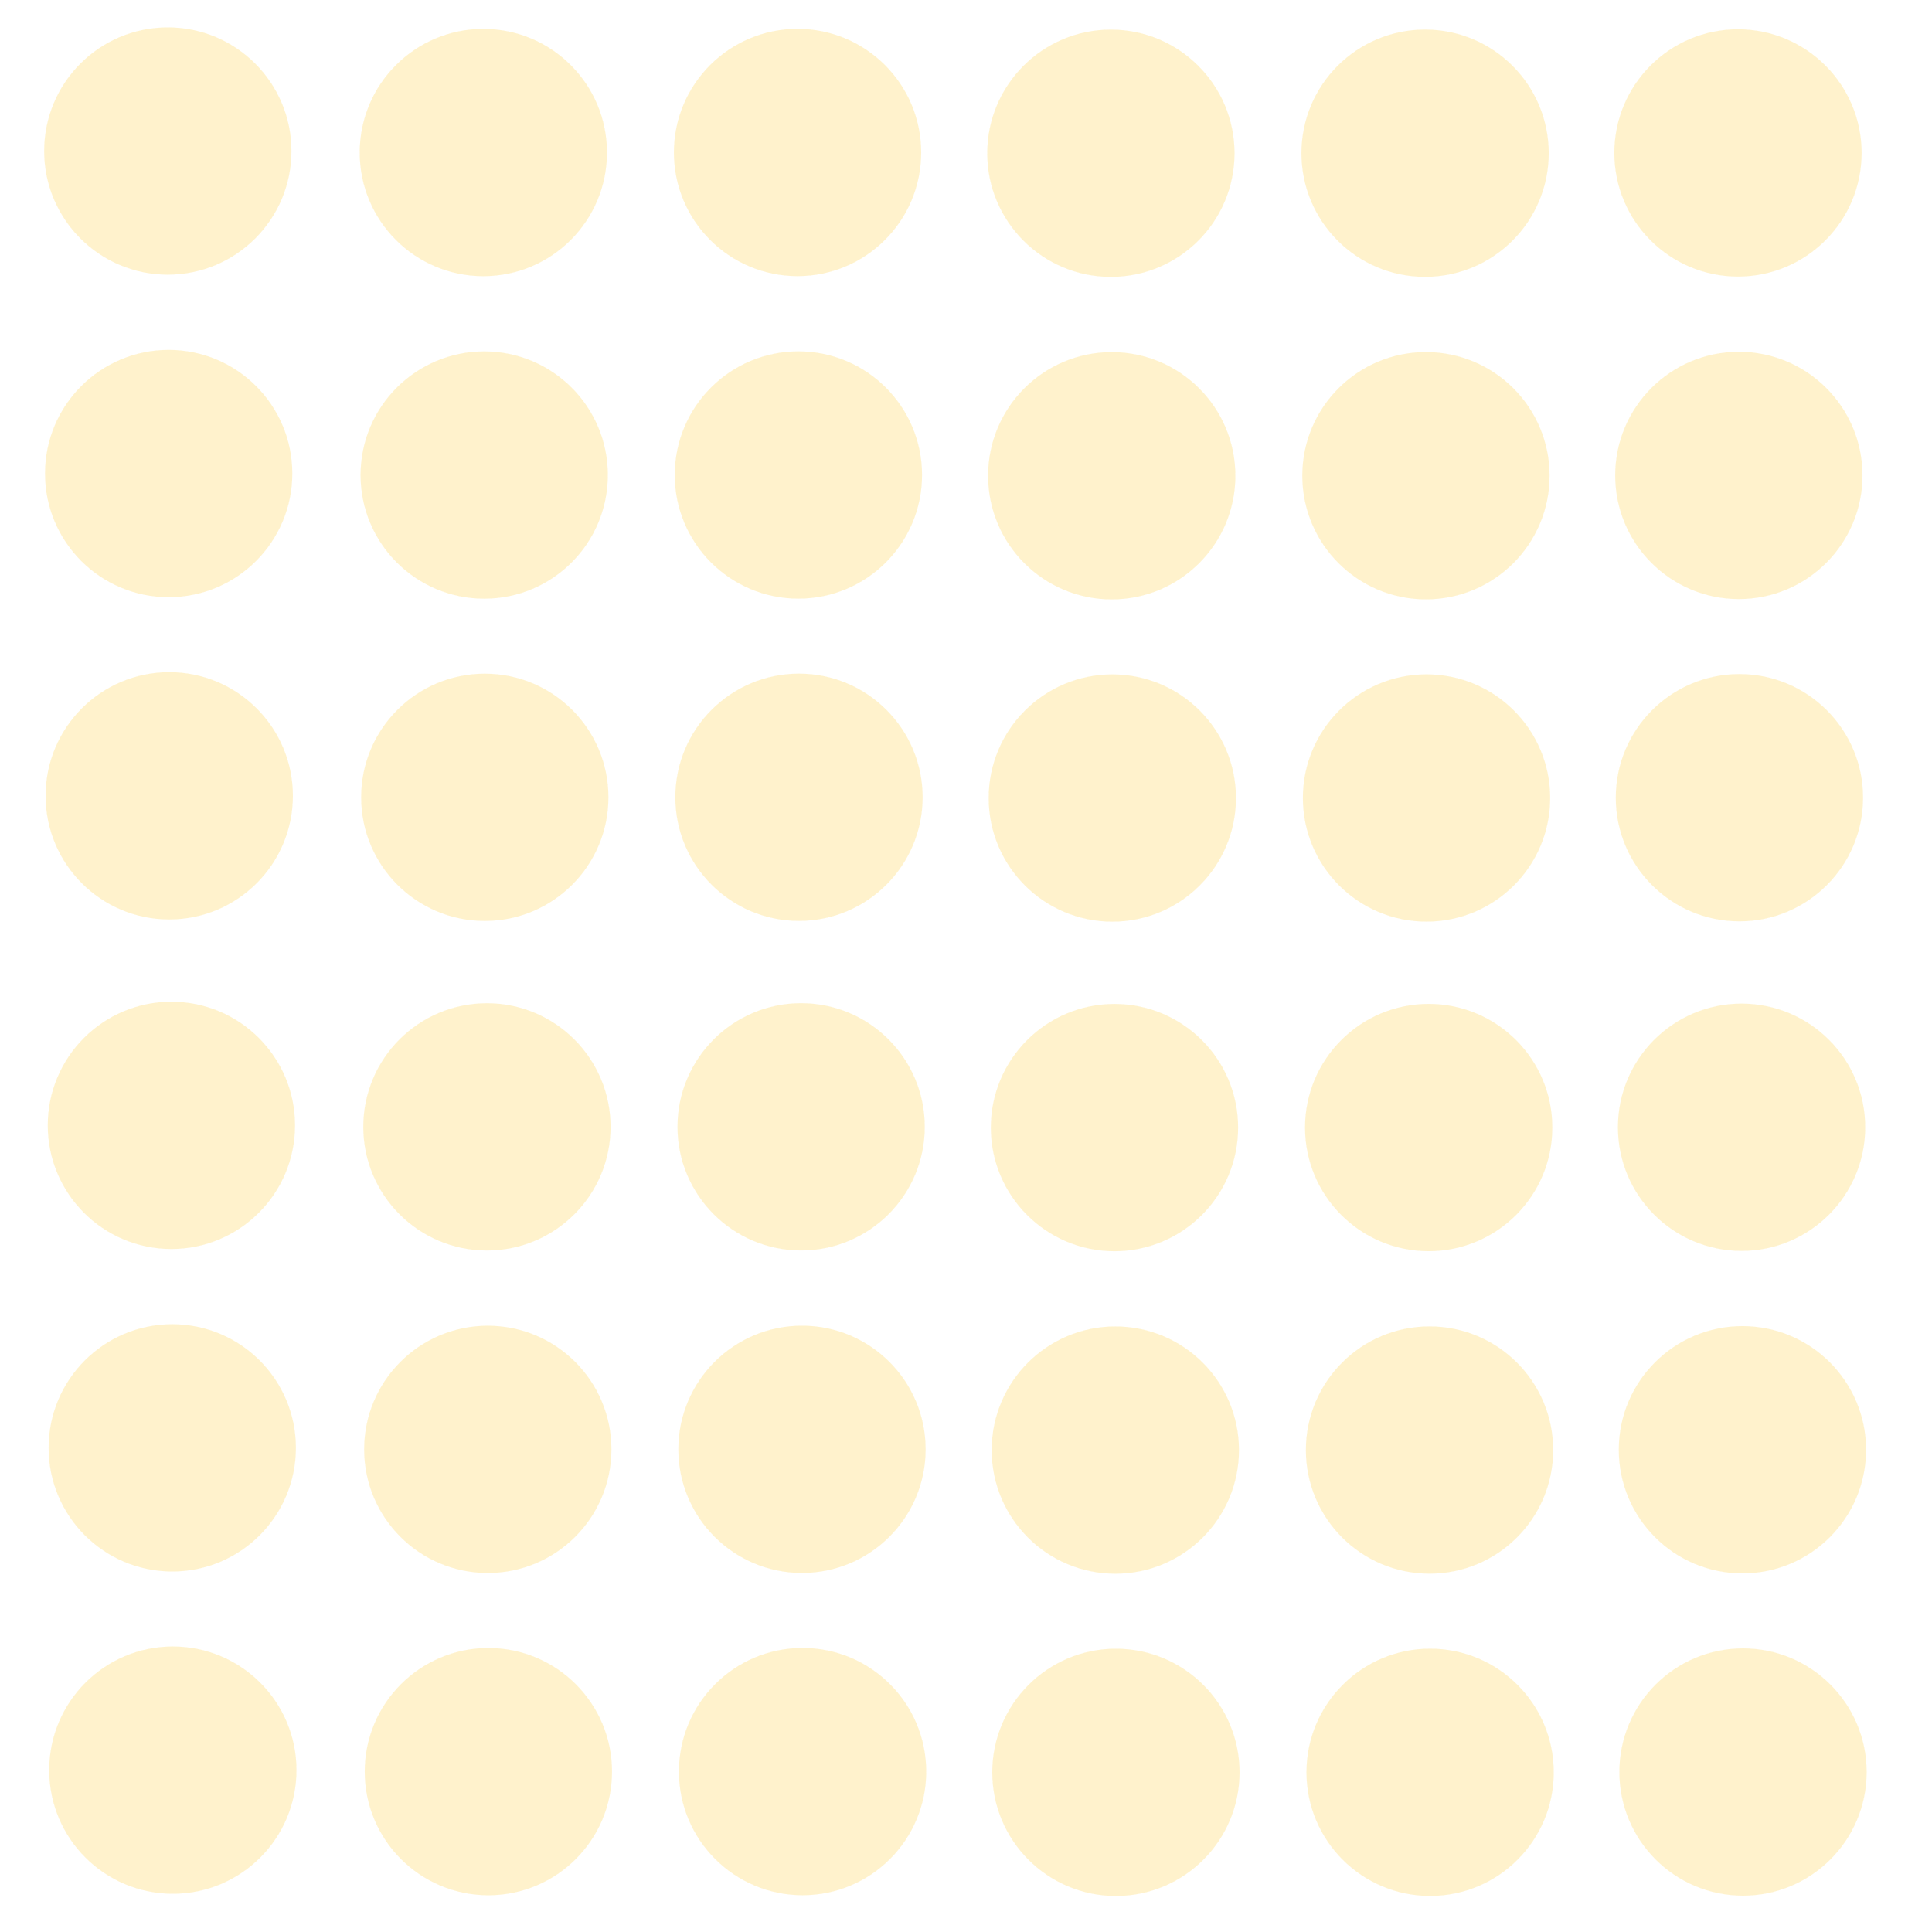
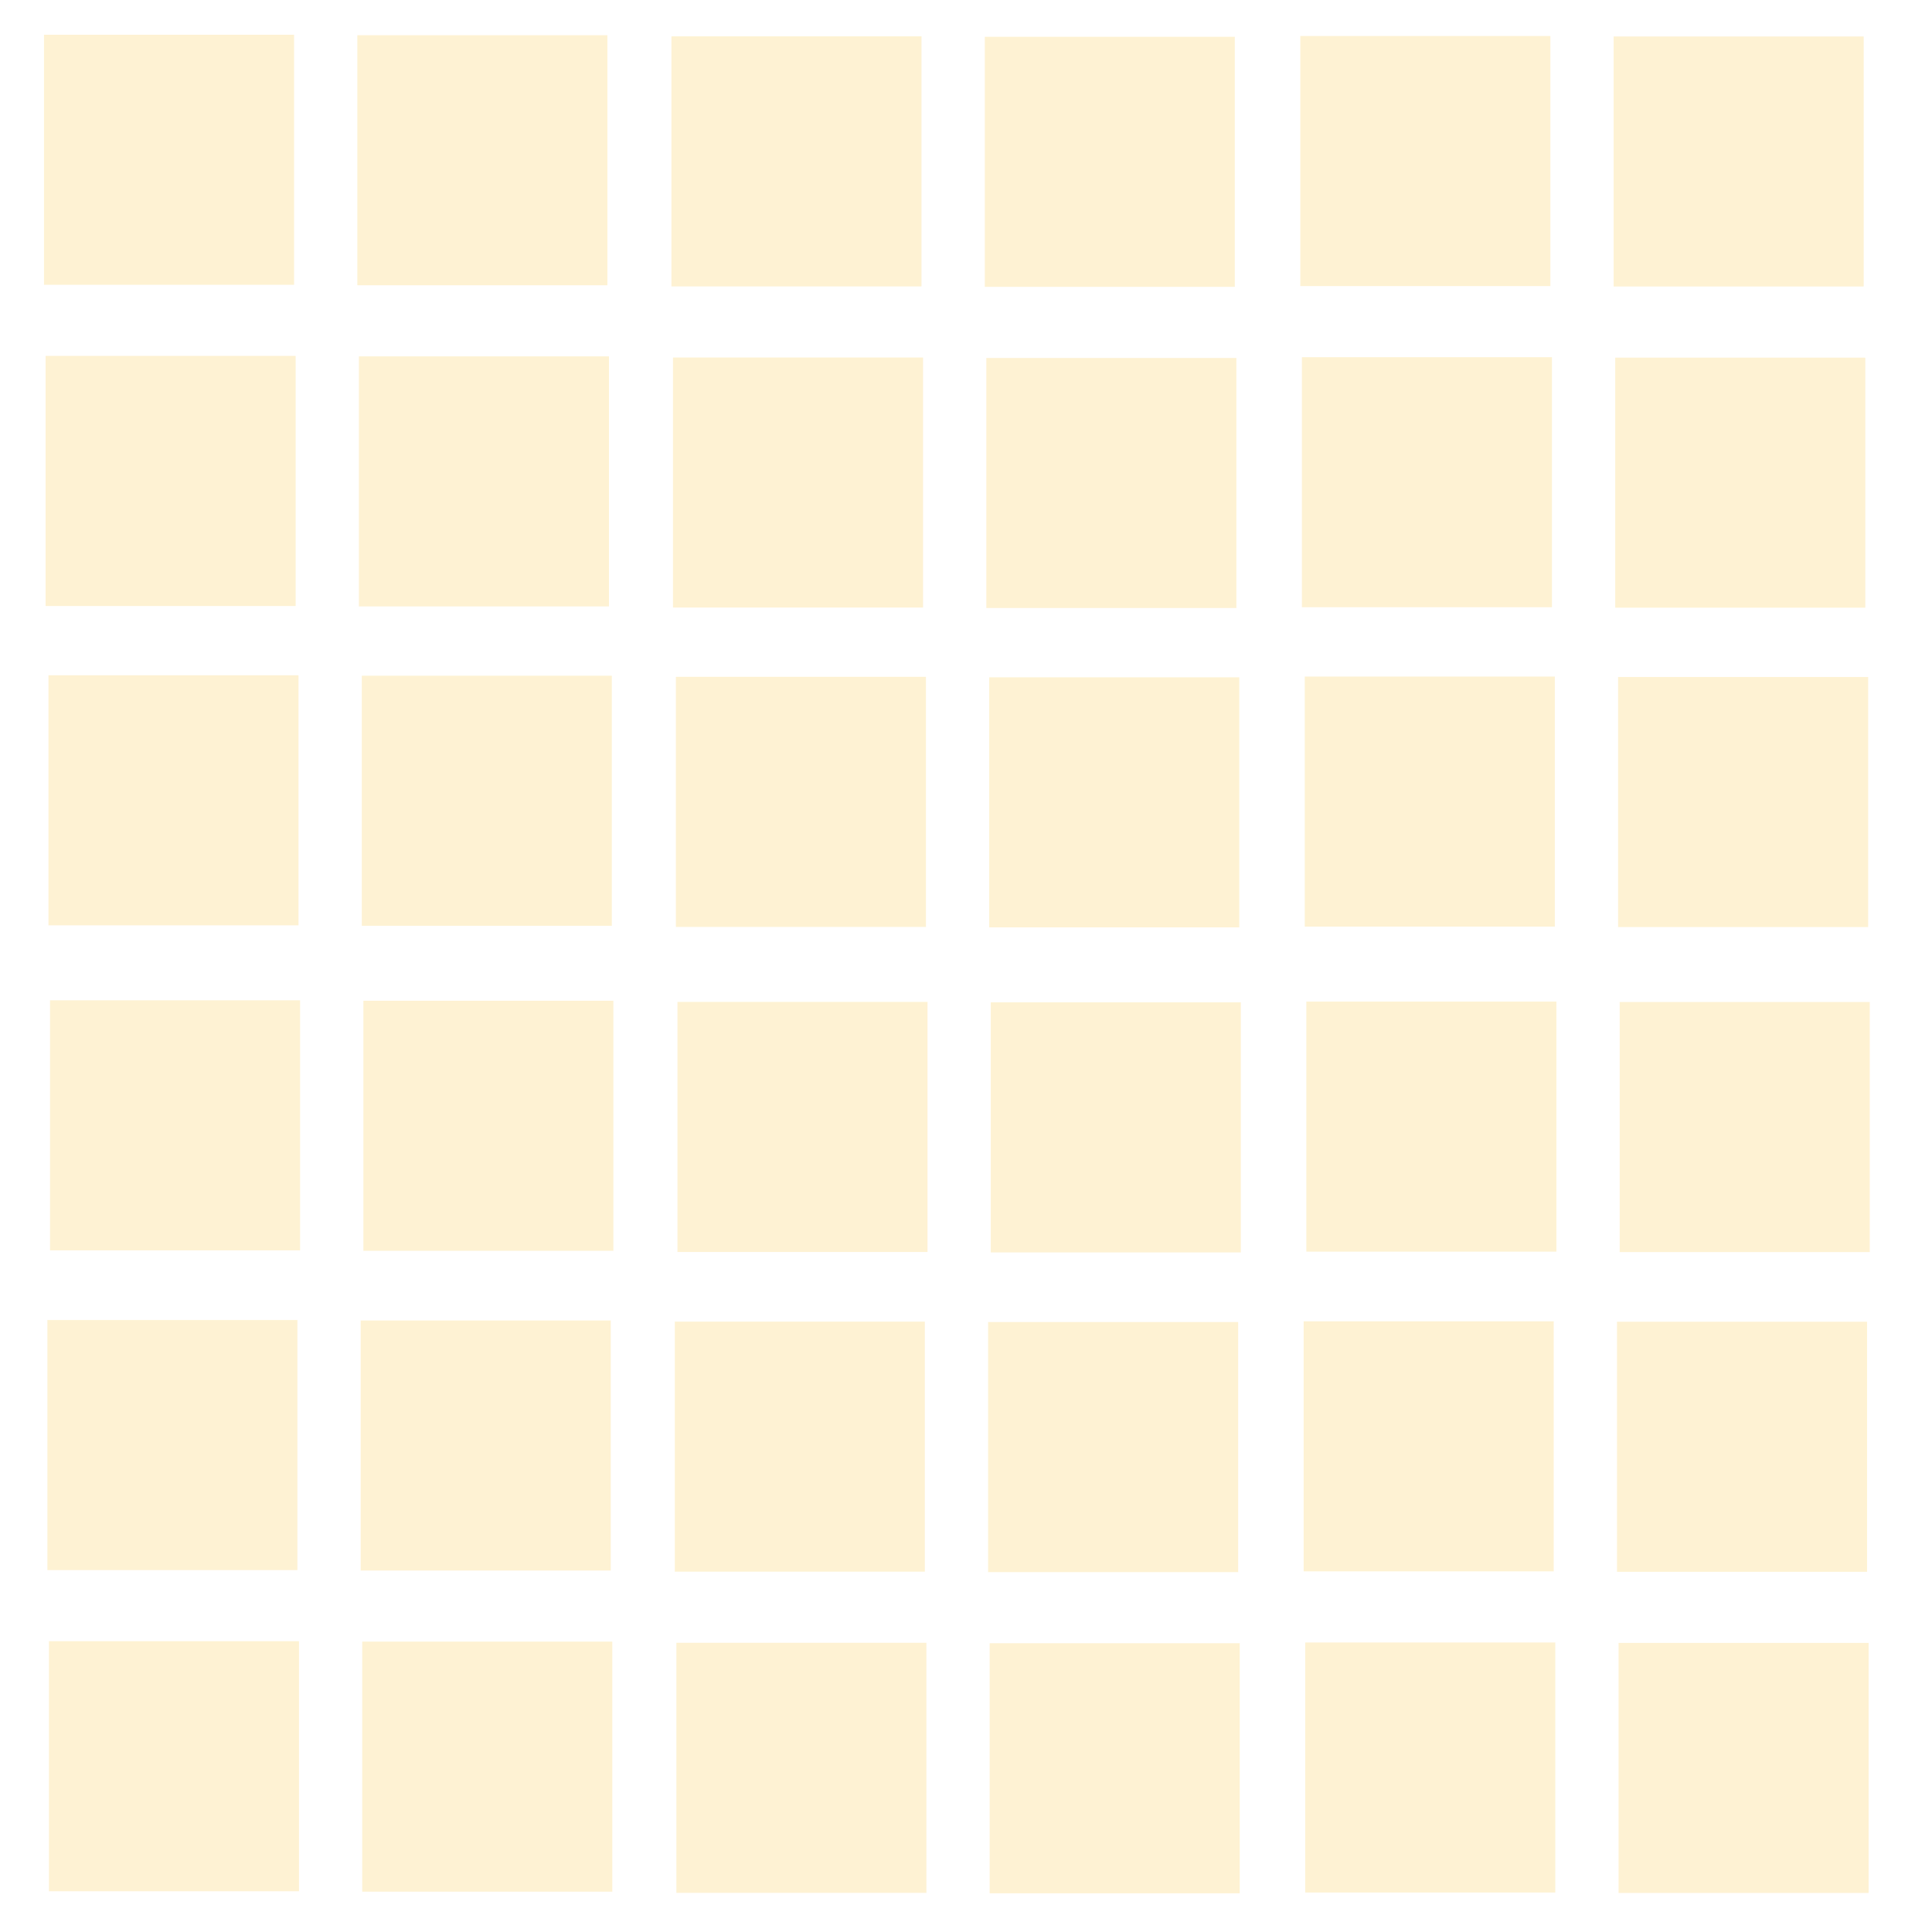
<svg xmlns="http://www.w3.org/2000/svg" viewBox="0 0 500 500" width="75" height="75">
  <g filter="opacity(0.23)">
-     <circle style="fill: rgb(255, 200, 38);" cx="43.427" cy="39.089" r="32" />
-     <circle style="fill: rgb(255, 200, 38);" cx="125.089" cy="39.477" r="32" />
-     <circle style="fill: rgb(255, 200, 38);" cx="206.404" cy="39.466" r="32" />
-     <circle style="fill: rgb(255, 200, 38);" cx="287.495" cy="39.662" r="32" />
-     <circle style="fill: rgb(255, 200, 38);" cx="368.81" cy="39.651" r="32" />
-     <circle style="fill: rgb(255, 200, 38);" cx="449.788" cy="39.577" r="32" />
-     <circle style="fill: rgb(255, 200, 38);" cx="43.649" cy="122.554" r="32" />
-     <circle style="fill: rgb(255, 200, 38);" cx="125.311" cy="122.942" r="32" />
-     <circle style="fill: rgb(255, 200, 38);" cx="206.626" cy="122.931" r="32" />
-     <circle style="fill: rgb(255, 200, 38);" cx="287.717" cy="123.127" r="32" />
-     <circle style="fill: rgb(255, 200, 38);" cx="369.032" cy="123.116" r="32" />
-     <circle style="fill: rgb(255, 200, 38);" cx="450.01" cy="123.042" r="32" />
-     <circle style="fill: rgb(255, 200, 38);" cx="43.8" cy="205.957" r="32" />
-     <circle style="fill: rgb(255, 200, 38);" cx="125.462" cy="206.345" r="32" />
-     <circle style="fill: rgb(255, 200, 38);" cx="206.777" cy="206.334" r="32" />
-     <circle style="fill: rgb(255, 200, 38);" cx="287.868" cy="206.53" r="32" />
-     <circle style="fill: rgb(255, 200, 38);" cx="369.183" cy="206.519" r="32" />
-     <circle style="fill: rgb(255, 200, 38);" cx="450.161" cy="206.445" r="32" />
-     <circle style="fill: rgb(255, 200, 38);" cx="44.356" cy="291.244" r="32" />
-     <circle style="fill: rgb(255, 200, 38);" cx="126.018" cy="291.632" r="32" />
-     <circle style="fill: rgb(255, 200, 38);" cx="207.333" cy="291.621" r="32" />
-     <circle style="fill: rgb(255, 200, 38);" cx="288.424" cy="291.817" r="32" />
-     <circle style="fill: rgb(255, 200, 38);" cx="369.739" cy="291.806" r="32" />
-     <circle style="fill: rgb(255, 200, 38);" cx="450.717" cy="291.732" r="32" />
-     <circle style="fill: rgb(255, 200, 38);" cx="44.578" cy="374.709" r="32" />
-     <circle style="fill: rgb(255, 200, 38);" cx="126.24" cy="375.097" r="32" />
-     <circle style="fill: rgb(255, 200, 38);" cx="207.555" cy="375.086" r="32" />
-     <circle style="fill: rgb(255, 200, 38);" cx="288.646" cy="375.282" r="32" />
-     <circle style="fill: rgb(255, 200, 38);" cx="369.961" cy="375.271" r="32" />
-     <circle style="fill: rgb(255, 200, 38);" cx="450.939" cy="375.197" r="32" />
-     <circle style="fill: rgb(255, 200, 38);" cx="44.729" cy="458.112" r="32" />
-     <circle style="fill: rgb(255, 200, 38);" cx="126.391" cy="458.5" r="32" />
-     <circle style="fill: rgb(255, 200, 38);" cx="207.706" cy="458.489" r="32" />
-     <circle style="fill: rgb(255, 200, 38);" cx="288.797" cy="458.685" r="32" />
-     <circle style="fill: rgb(255, 200, 38);" cx="370.112" cy="458.674" r="32" />
-     <circle style="fill: rgb(255, 200, 38);" cx="451.09" cy="458.6" r="32" />
+     <rect x="11.389" y="8.99" width="64.719" height="64.719" style="fill: rgb(250, 201, 68);" />
+     <rect x="92.476" y="9.105" width="64.719" height="64.719" style="fill: rgb(250, 201, 68);" />
+     <rect x="173.768" y="9.403" width="64.719" height="64.719" style="fill: rgb(250, 201, 68);" />
+     <rect x="254.855" y="9.518" width="64.719" height="64.719" style="fill: rgb(250, 201, 68);" />
+     <rect x="336.522" y="9.32" width="64.719" height="64.719" style="fill: rgb(250, 201, 68);" />
+     <rect x="417.609" y="9.435" width="64.719" height="64.719" style="fill: rgb(250, 201, 68);" />
+     <rect x="11.795" y="92.108" width="64.719" height="64.719" style="fill: rgb(250, 201, 68);" />
+     <rect x="92.882" y="92.223" width="64.719" height="64.719" style="fill: rgb(250, 201, 68);" />
+     <rect x="174.174" y="92.521" width="64.719" height="64.719" style="fill: rgb(250, 201, 68);" />
+     <rect x="255.261" y="92.636" width="64.719" height="64.719" style="fill: rgb(250, 201, 68);" />
+     <rect x="336.928" y="92.438" width="64.719" height="64.719" style="fill: rgb(250, 201, 68);" />
+     <rect x="418.015" y="92.553" width="64.719" height="64.719" style="fill: rgb(250, 201, 68);" />
+     <rect x="12.539" y="174.757" width="64.719" height="64.719" style="fill: rgb(250, 201, 68);" />
+     <rect x="93.626" y="174.872" width="64.719" height="64.719" style="fill: rgb(250, 201, 68);" />
+     <rect x="174.918" y="175.17" width="64.719" height="64.719" style="fill: rgb(250, 201, 68);" />
+     <rect x="256.005" y="175.285" width="64.719" height="64.719" style="fill: rgb(250, 201, 68);" />
+     <rect x="337.672" y="175.087" width="64.719" height="64.719" style="fill: rgb(250, 201, 68);" />
+     <rect x="418.759" y="175.202" width="64.719" height="64.719" style="fill: rgb(250, 201, 68);" />
+     <rect x="12.945" y="258.875" width="64.719" height="64.719" style="fill: rgb(250, 201, 68);" />
+     <rect x="94.032" y="258.99" width="64.719" height="64.719" style="fill: rgb(250, 201, 68);" />
+     <rect x="175.324" y="259.288" width="64.719" height="64.719" style="fill: rgb(250, 201, 68);" />
+     <rect x="256.411" y="259.403" width="64.719" height="64.719" style="fill: rgb(250, 201, 68);" />
+     <rect x="338.078" y="259.205" width="64.719" height="64.719" style="fill: rgb(250, 201, 68);" />
+     <rect x="419.165" y="259.32" width="64.719" height="64.719" style="fill: rgb(250, 201, 68);" />
+     <rect x="12.254" y="341.619" width="64.719" height="64.719" style="fill: rgb(250, 201, 68);" />
+     <rect x="93.341" y="341.734" width="64.719" height="64.719" style="fill: rgb(250, 201, 68);" />
+     <rect x="174.633" y="342.032" width="64.719" height="64.719" style="fill: rgb(250, 201, 68);" />
+     <rect x="255.72" y="342.147" width="64.719" height="64.719" style="fill: rgb(250, 201, 68);" />
+     <rect x="337.387" y="341.949" width="64.719" height="64.719" style="fill: rgb(250, 201, 68);" />
+     <rect x="418.474" y="342.064" width="64.719" height="64.719" style="fill: rgb(250, 201, 68);" />
+     <rect x="12.66" y="424.737" width="64.719" height="64.719" style="fill: rgb(250, 201, 68);" />
+     <rect x="93.747" y="424.852" width="64.719" height="64.719" style="fill: rgb(250, 201, 68);" />
+     <rect x="175.039" y="425.15" width="64.719" height="64.719" style="fill: rgb(250, 201, 68);" />
+     <rect x="256.126" y="425.265" width="64.719" height="64.719" style="fill: rgb(250, 201, 68);" />
+     <rect x="337.793" y="425.067" width="64.719" height="64.719" style="fill: rgb(250, 201, 68);" />
+     <rect x="418.88" y="425.182" width="64.719" height="64.719" style="fill: rgb(250, 201, 68);" />
  </g>
</svg>
